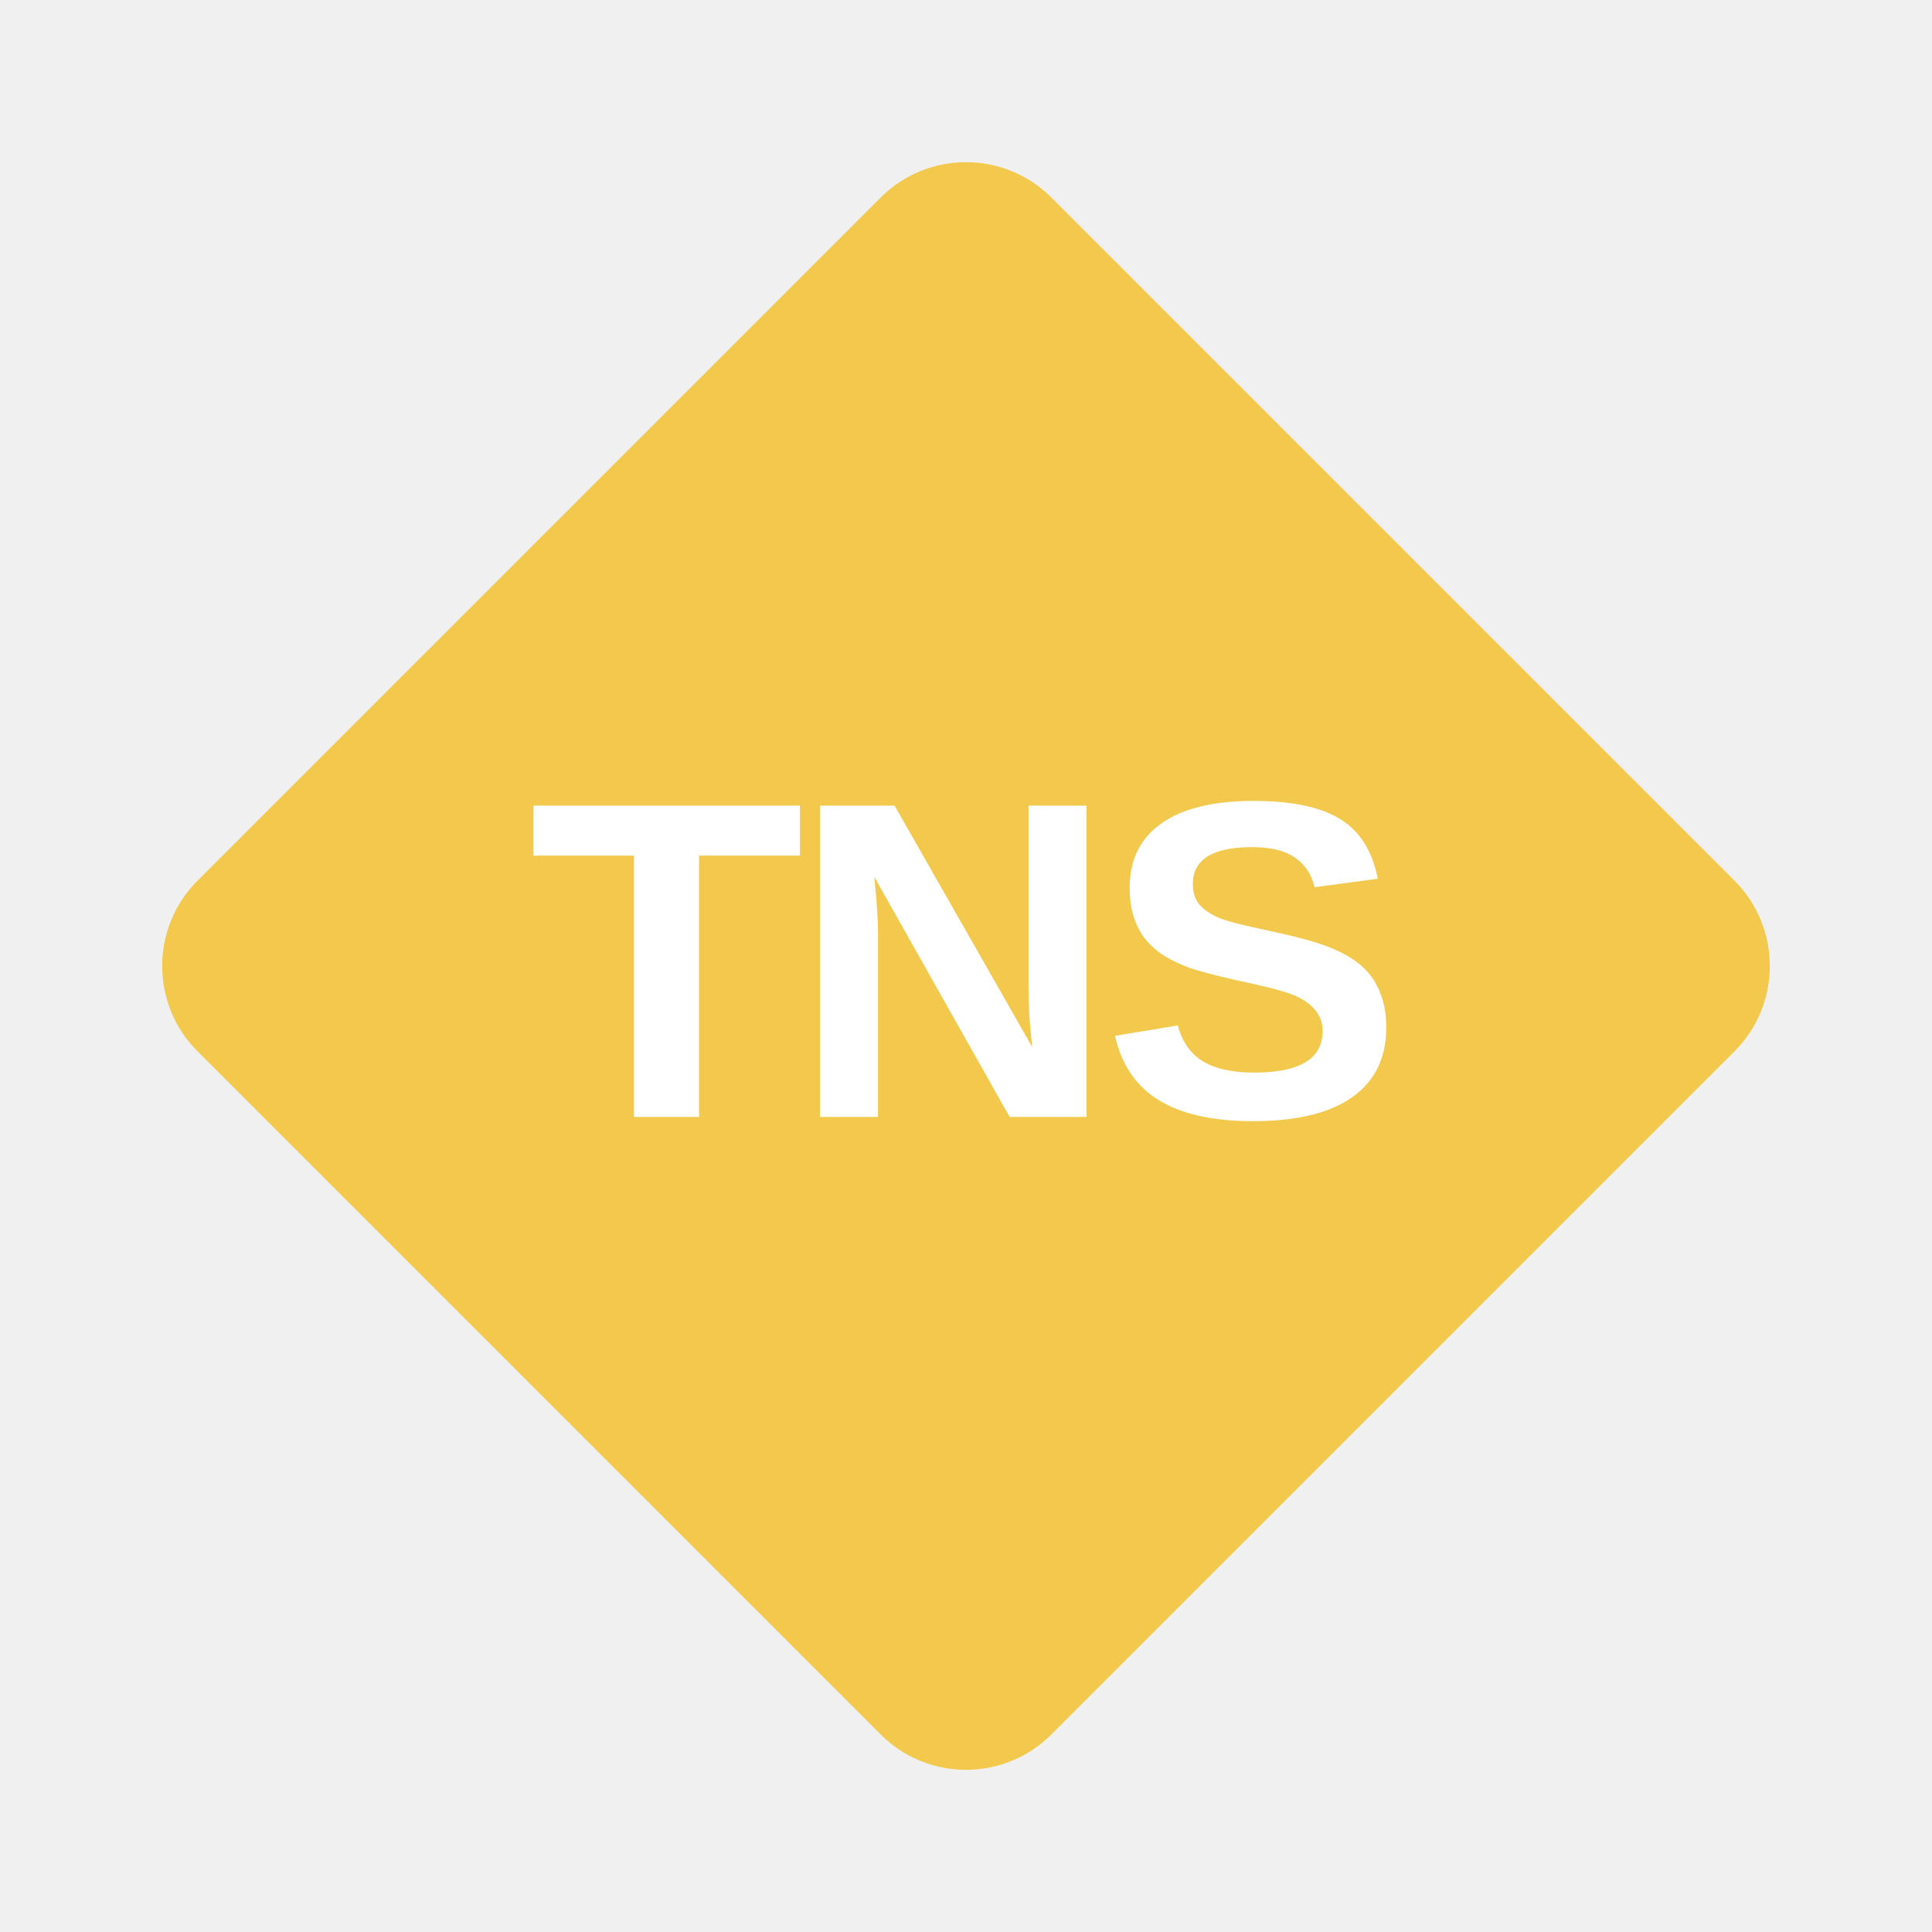
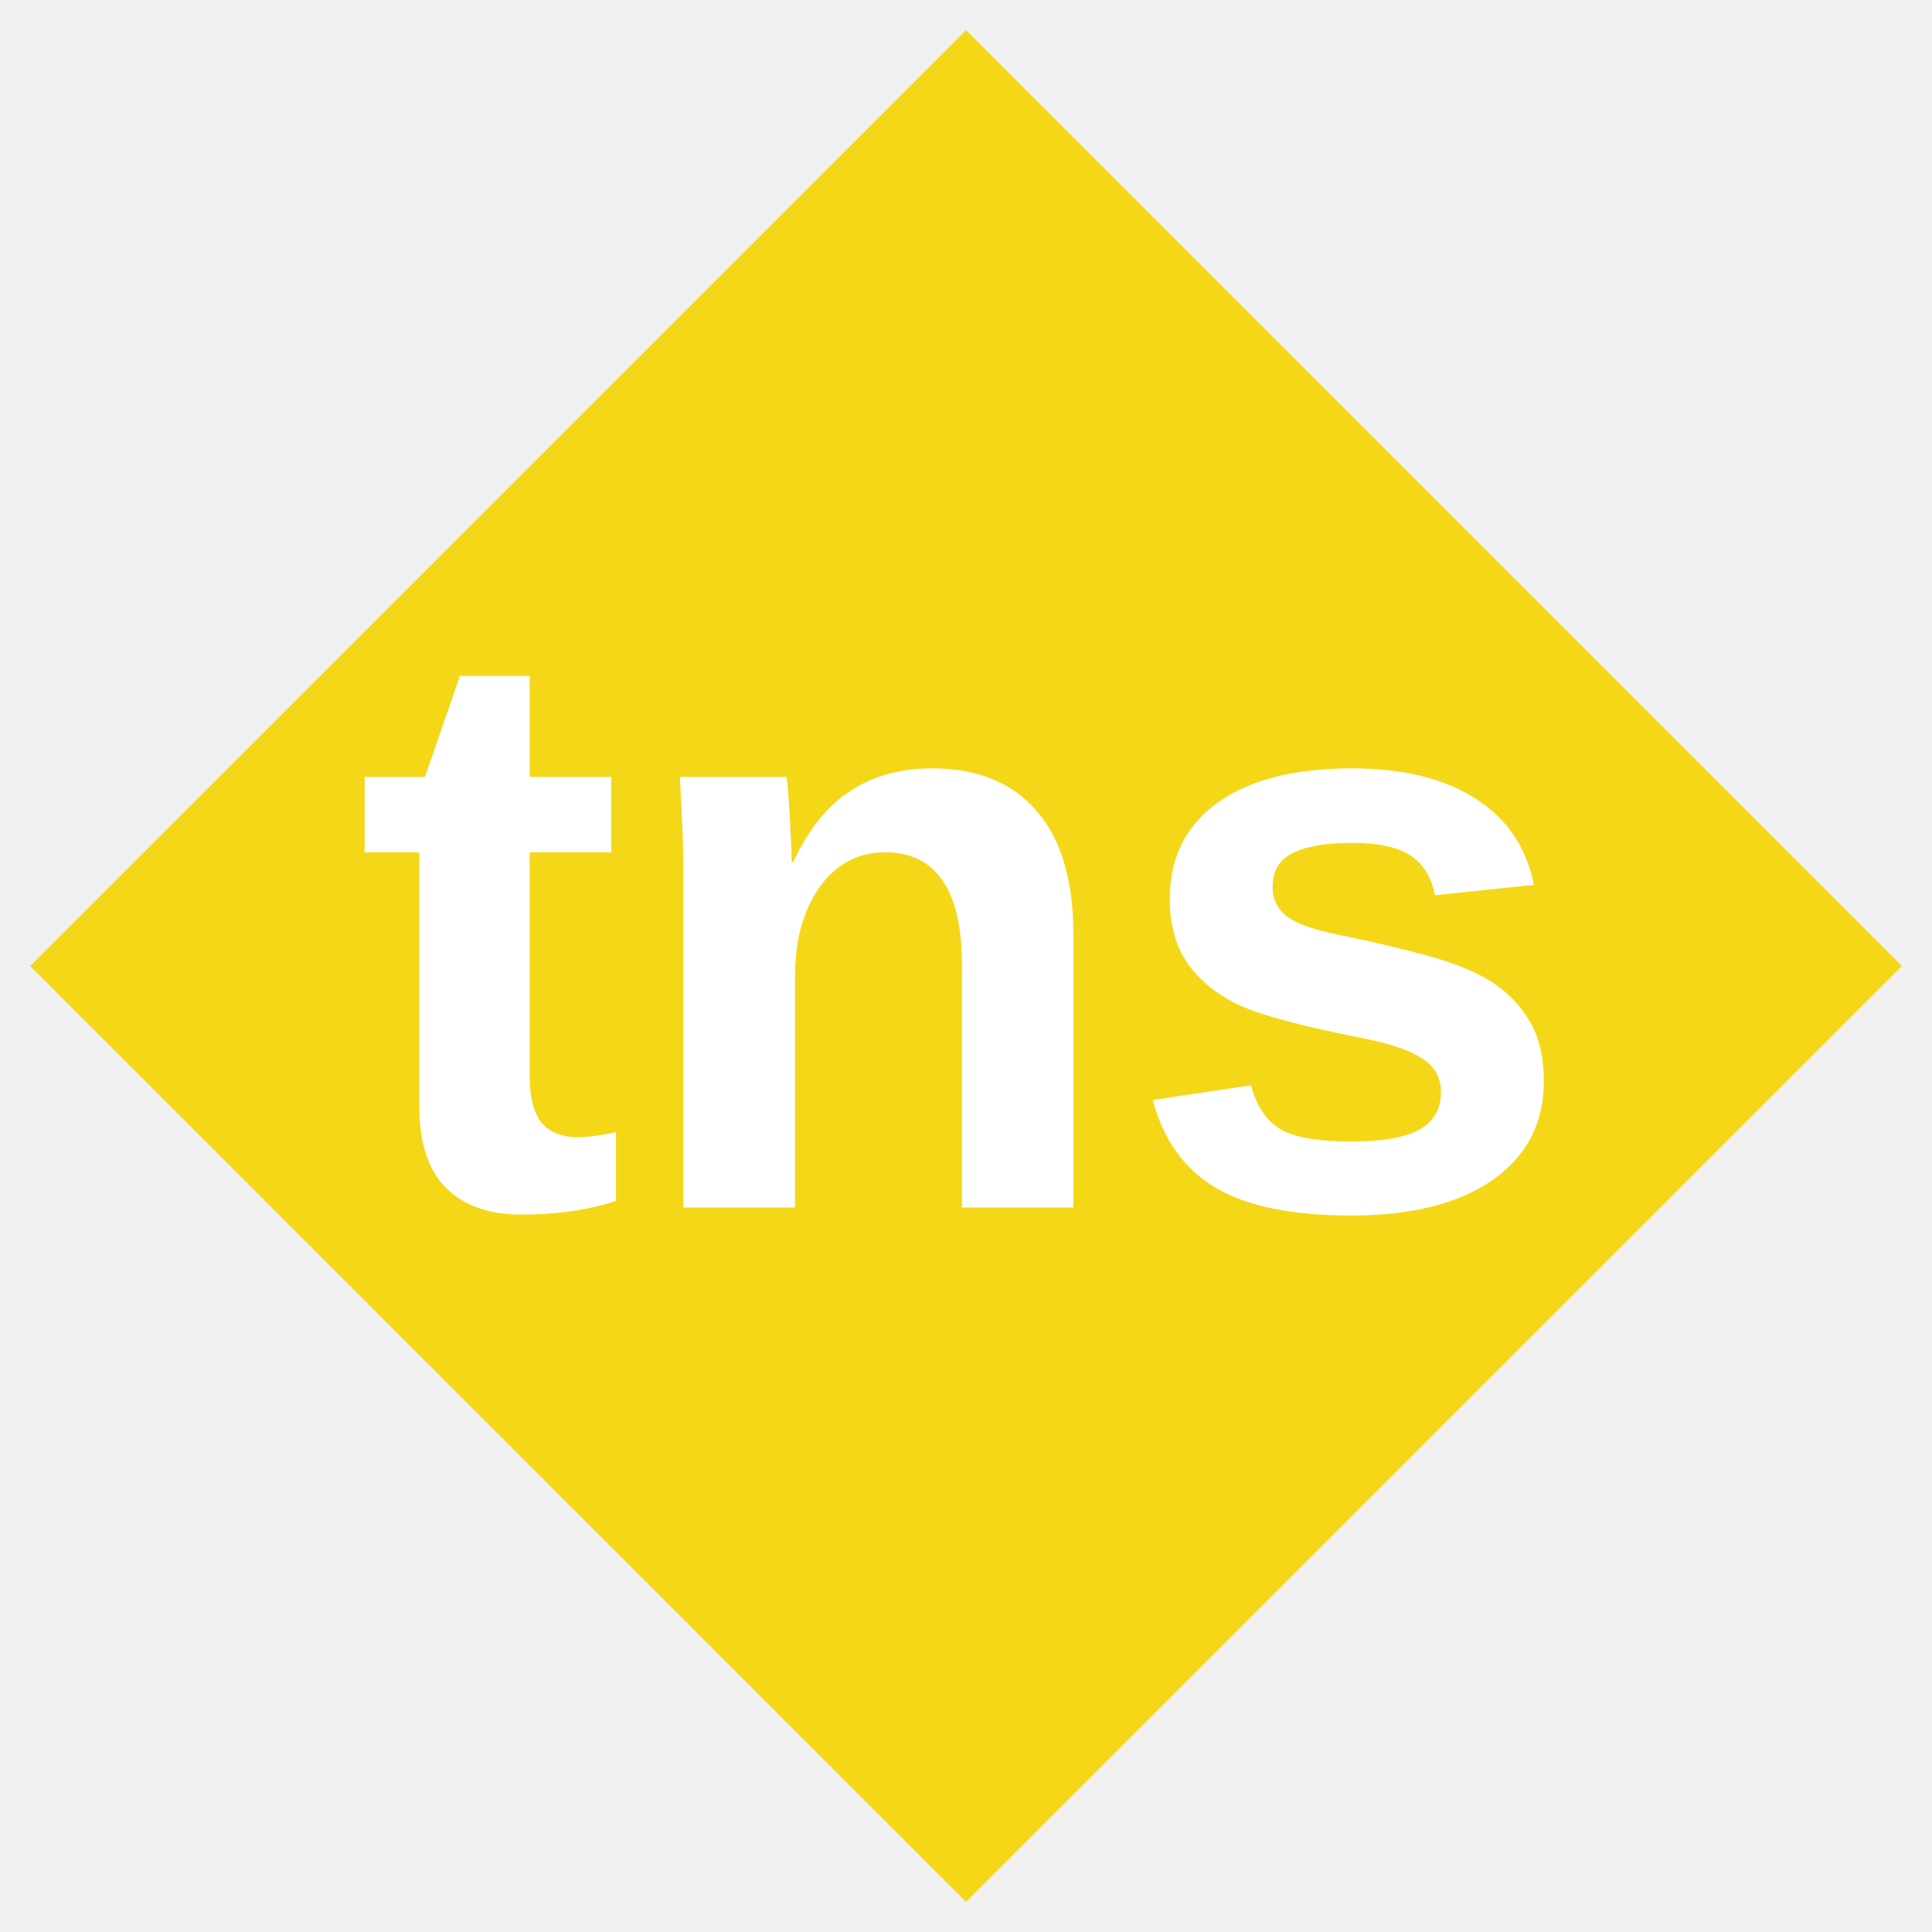
<svg xmlns="http://www.w3.org/2000/svg" viewBox="0 0 64 64" role="img" aria-label="TNS">
-   <rect x="12" y="12" width="40" height="40" rx="4" transform="rotate(45 32 32)" fill="#F2C94C" />
-   <text x="32" y="37" text-anchor="middle" font-family="Arial, Helvetica, sans-serif" font-size="15" font-weight="700" letter-spacing="-0.5" fill="#FFFFFF">TNS</text>
+   <polygon points="32,1 63,32 32,63 1,32" fill="#F4D717" />
+   <text x="32" y="40" text-anchor="middle" font-family="Arial, Helvetica, sans-serif" font-size="27" font-weight="700" fill="#FFFFFF">tns</text>
</svg>
